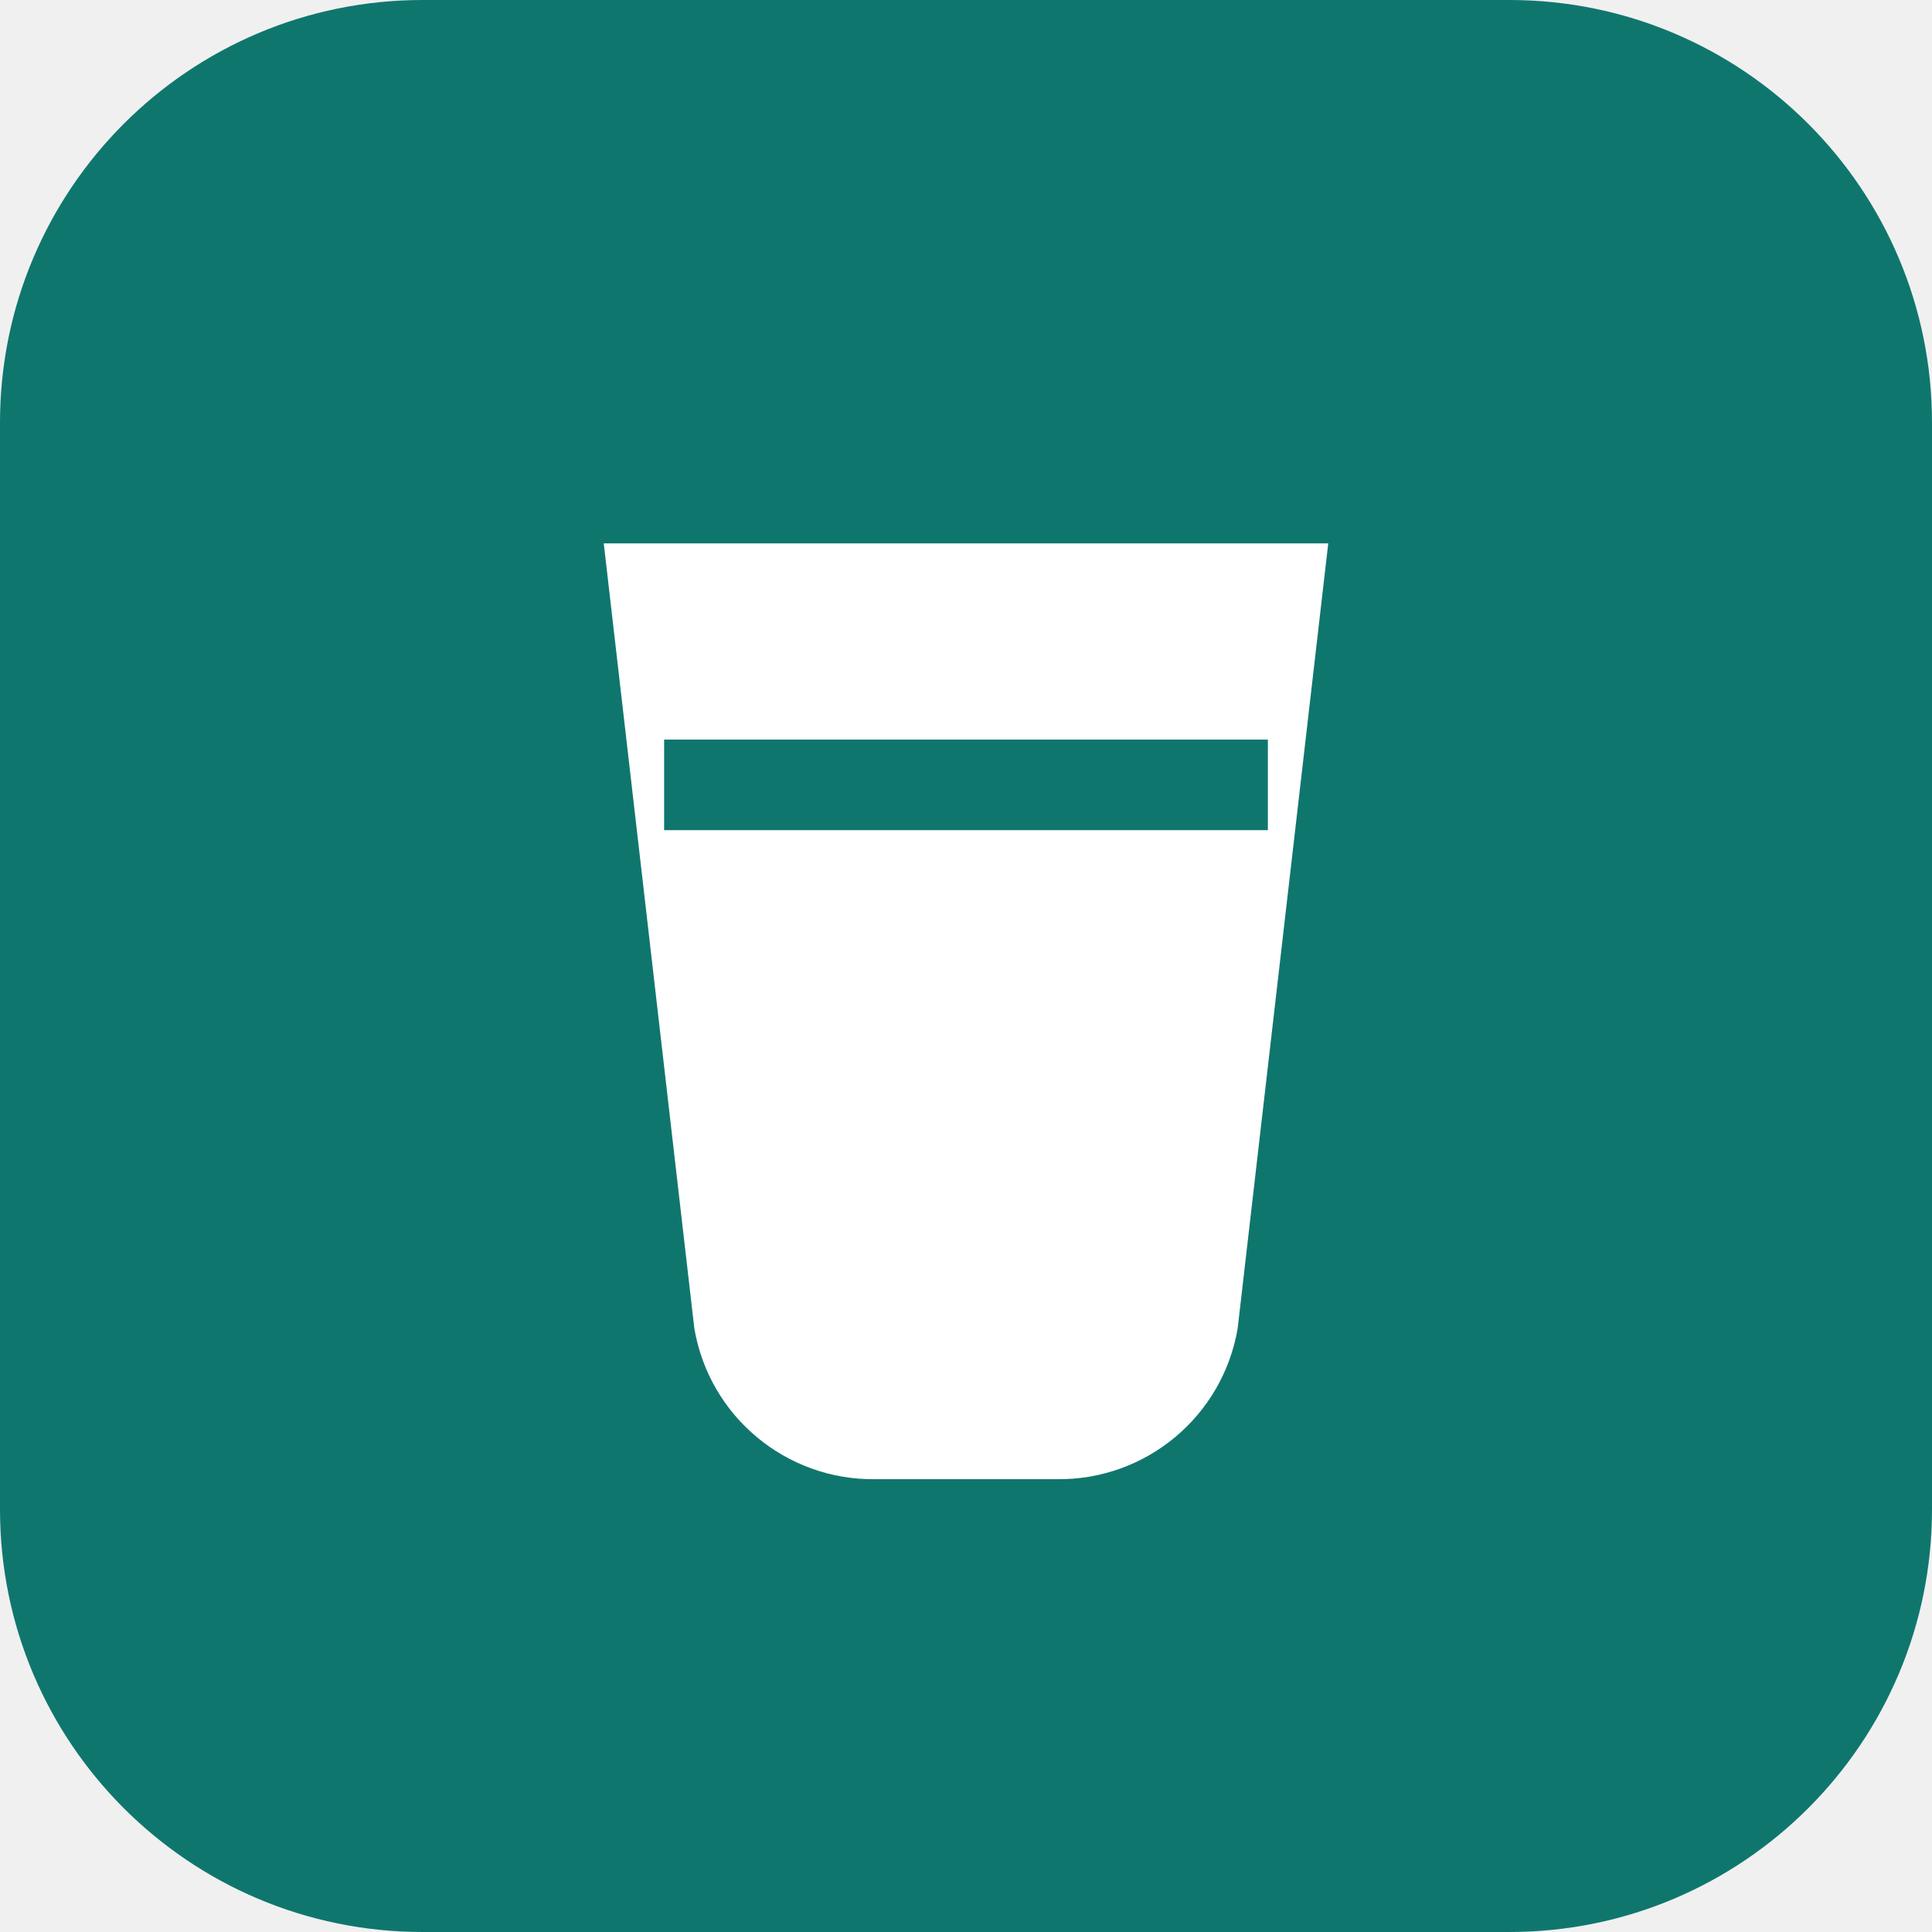
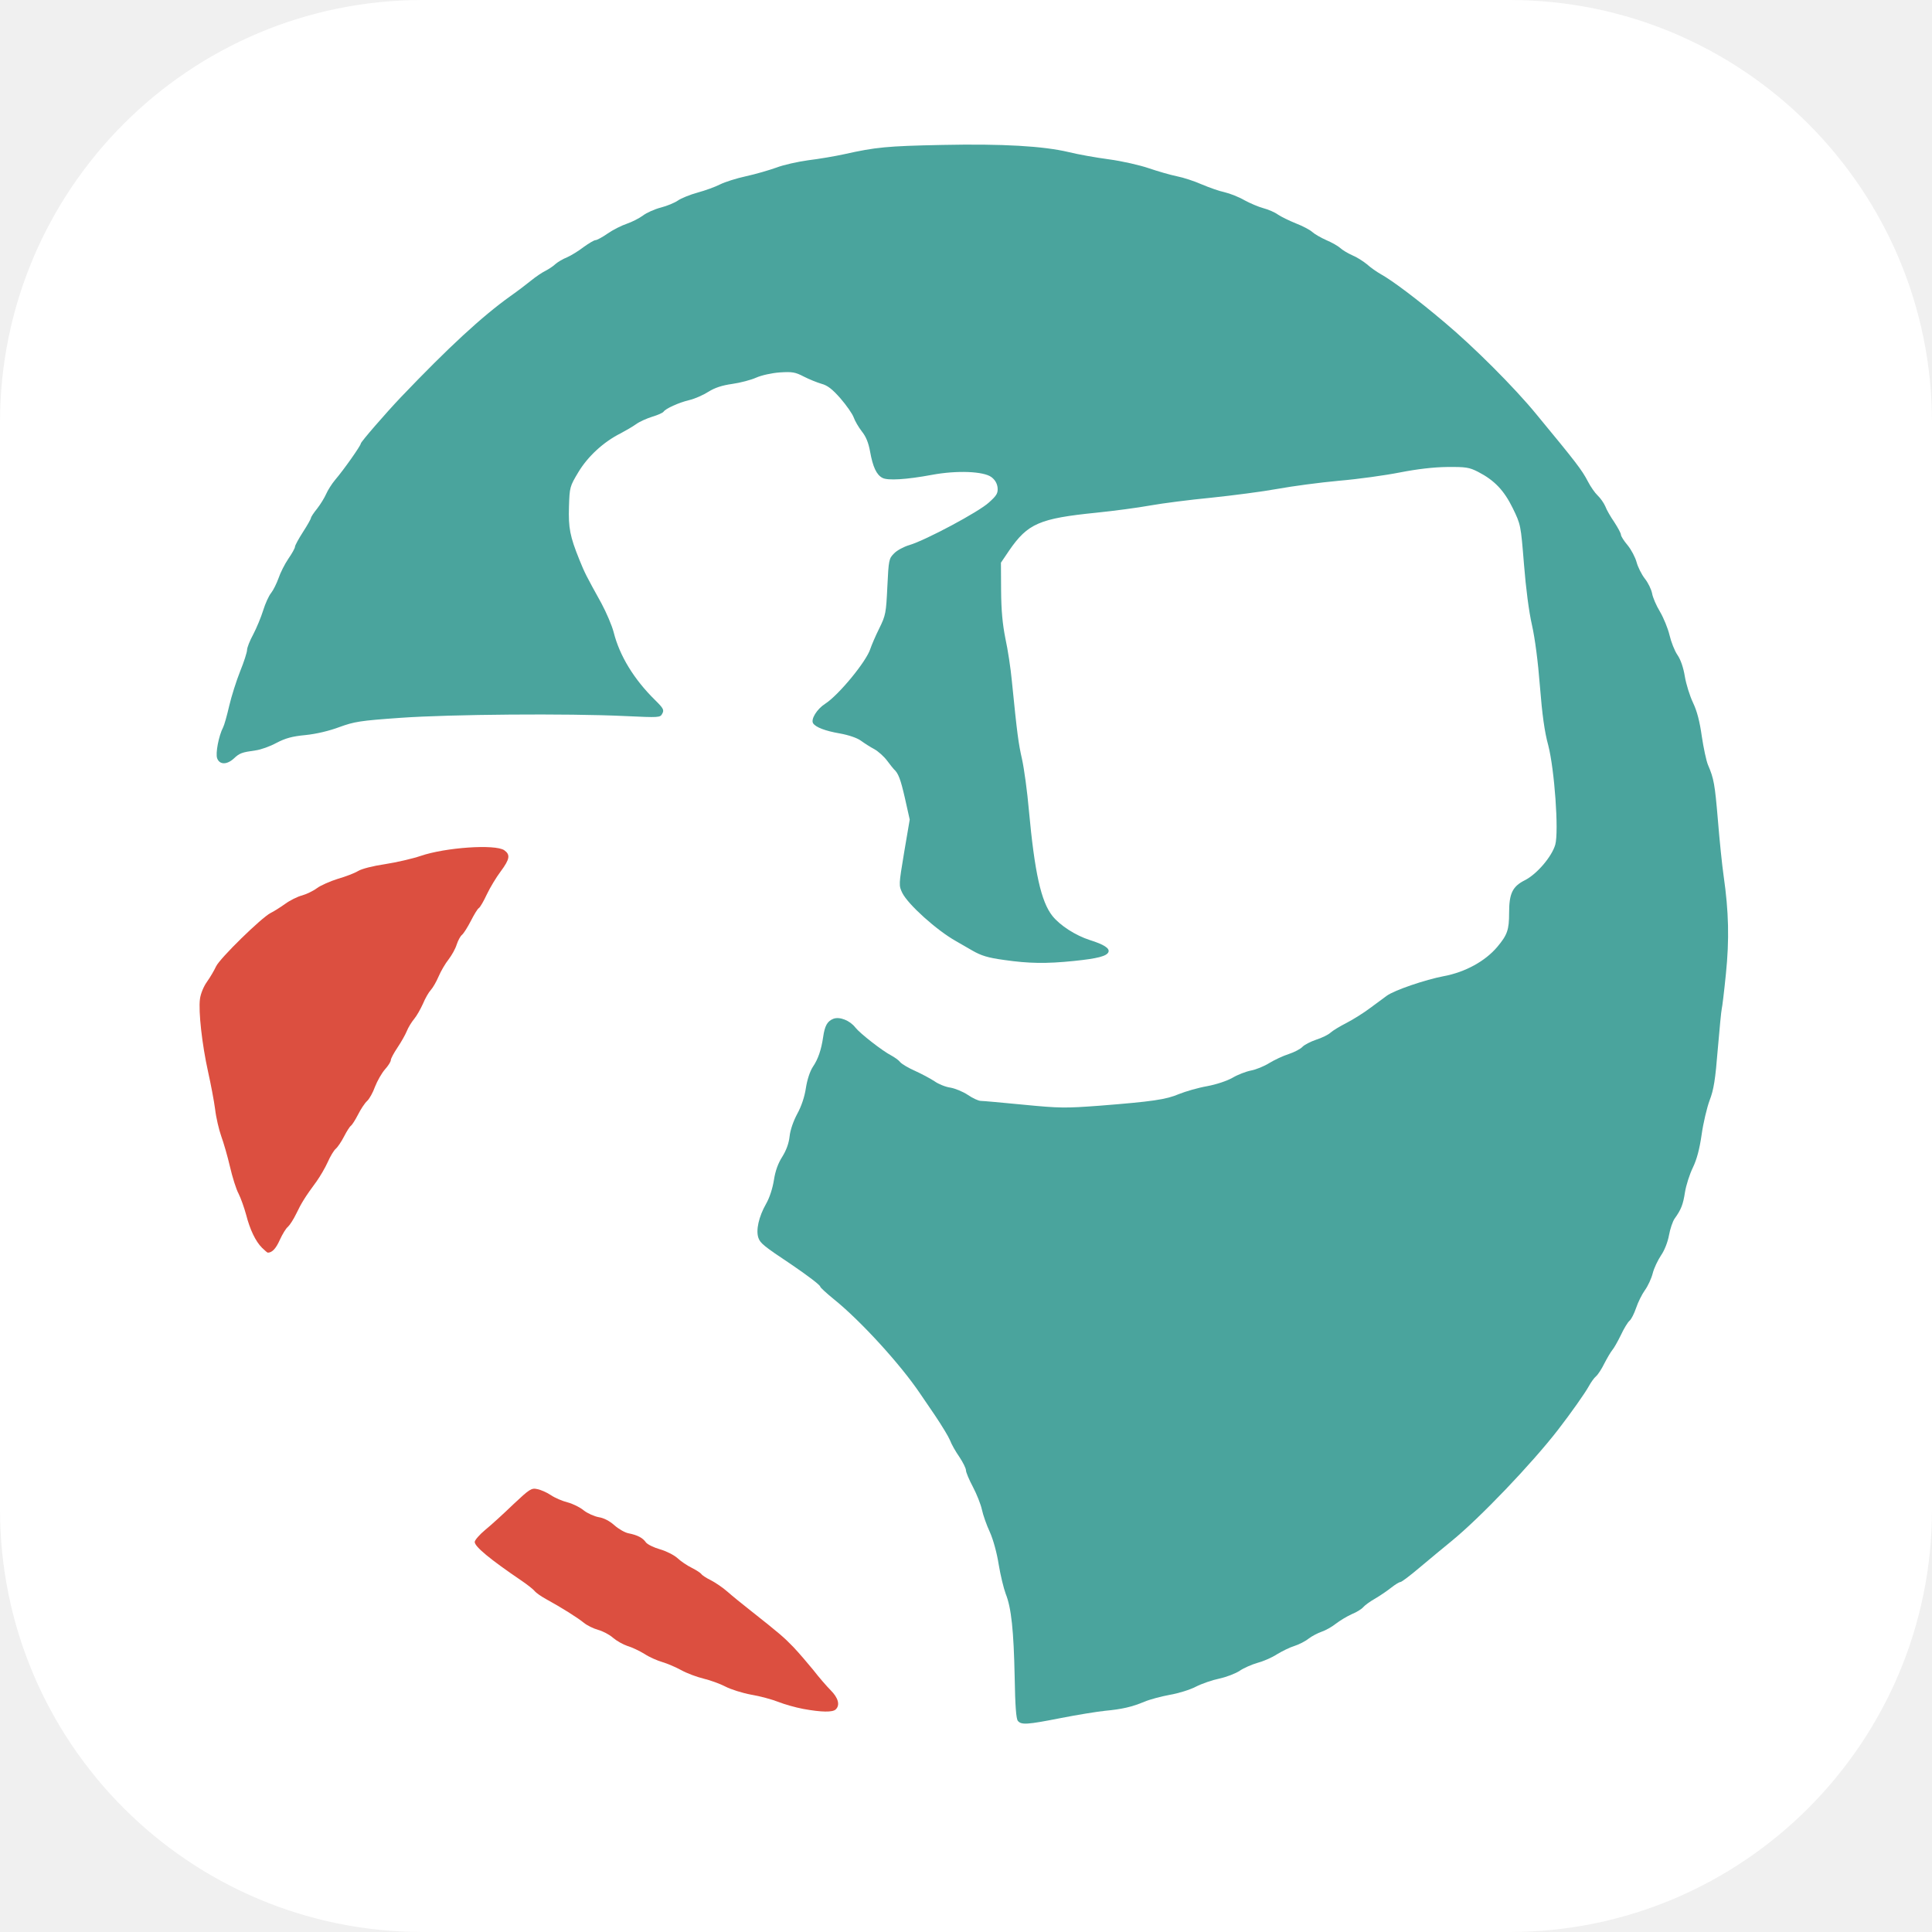
<svg xmlns="http://www.w3.org/2000/svg" viewBox="0 0 64 64">
-   <rect width="64" height="64" rx="14" fill="#0f766e" />
-   <path d="M20 18h24l-3 26a6 6 0 0 1-6 5h-6a6 6 0 0 1-6-5z" fill="#fff" />
-   <path d="M22 26h20" stroke="#0f766e" stroke-width="3" />
+   <rect width="64" height="64" rx="14" fill="#fff" />
+   <g transform="translate(4.48 4.78) scale(0.5292)">
+     <circle cx="52" cy="51.5" r="47" fill="#fff" />
+     <path fill="#4aa49d" fill-rule="evenodd" d="M55.25 98.69C55.14 98.56 55.08 97.73 55.05 95.97C54.99 93.03 54.84 91.61 54.49 90.74C54.36 90.39 54.16 89.57 54.05 88.90C53.94 88.19 53.71 87.35 53.50 86.88C53.29 86.43 53.07 85.80 53.00 85.47C52.93 85.14 52.68 84.51 52.44 84.05C52.20 83.60 52.00 83.13 52.00 83.00C52.00 82.88 51.81 82.50 51.59 82.17C51.36 81.84 51.09 81.37 51.00 81.12C50.90 80.88 50.48 80.19 50.07 79.58C49.65 78.97 49.23 78.35 49.13 78.20C47.89 76.36 45.40 73.64 43.75 72.31C43.27 71.92 42.88 71.56 42.88 71.51C42.88 71.41 42.07 70.80 41.07 70.12C39.34 68.97 39.13 68.79 39.01 68.46C38.84 67.98 39.03 67.13 39.49 66.32C39.71 65.94 39.90 65.34 39.98 64.83C40.07 64.25 40.24 63.79 40.50 63.38C40.75 62.98 40.91 62.55 40.96 62.11C41.00 61.70 41.20 61.14 41.44 60.69C41.70 60.22 41.90 59.62 41.98 59.08C42.06 58.56 42.23 58.04 42.41 57.76C42.75 57.26 42.94 56.69 43.06 55.89C43.16 55.18 43.32 54.89 43.70 54.74C44.10 54.59 44.74 54.85 45.08 55.29C45.37 55.66 46.78 56.76 47.33 57.04C47.53 57.15 47.79 57.33 47.88 57.45C47.98 57.57 48.40 57.82 48.81 58.00C49.23 58.19 49.77 58.48 50.03 58.65C50.28 58.83 50.73 59.01 51.03 59.05C51.32 59.10 51.81 59.30 52.11 59.50C52.42 59.71 52.78 59.88 52.93 59.88C53.07 59.88 54.28 59.99 55.62 60.12C57.88 60.34 58.23 60.34 60.38 60.18C63.66 59.92 64.52 59.80 65.34 59.45C65.74 59.29 66.52 59.06 67.09 58.96C67.69 58.85 68.36 58.62 68.69 58.43C69.01 58.24 69.53 58.04 69.84 57.98C70.16 57.92 70.67 57.71 70.99 57.51C71.30 57.32 71.85 57.06 72.20 56.95C72.56 56.83 72.94 56.63 73.06 56.50C73.18 56.37 73.57 56.17 73.92 56.05C74.27 55.94 74.68 55.74 74.82 55.61C74.96 55.48 75.41 55.21 75.82 55.00C76.23 54.79 76.90 54.37 77.31 54.06C77.72 53.76 78.19 53.41 78.34 53.30C78.82 52.95 80.76 52.29 81.92 52.07C83.26 51.82 84.51 51.13 85.26 50.24C85.89 49.49 86.00 49.17 86.00 48.11C86.00 46.90 86.21 46.46 86.98 46.07C87.74 45.69 88.68 44.58 88.89 43.84C89.12 43.00 88.84 39.13 88.45 37.62C88.22 36.79 88.07 35.70 87.93 33.94C87.81 32.39 87.62 30.93 87.43 30.09C87.24 29.26 87.05 27.80 86.93 26.28C86.73 23.82 86.73 23.81 86.23 22.78C85.68 21.66 85.08 21.03 84.05 20.50C83.50 20.22 83.29 20.19 82.12 20.20C81.26 20.21 80.25 20.33 79.17 20.54C78.26 20.72 76.55 20.96 75.36 21.06C74.16 21.17 72.43 21.40 71.50 21.57C70.57 21.74 68.72 21.98 67.38 22.12C66.03 22.25 64.31 22.47 63.53 22.61C62.76 22.75 61.25 22.95 60.17 23.06C56.60 23.42 55.87 23.74 54.71 25.42L54.19 26.19L54.20 27.94C54.21 29.19 54.29 30.04 54.47 30.94C54.62 31.62 54.80 32.81 54.87 33.56C55.21 36.95 55.28 37.47 55.51 38.49C55.64 39.08 55.84 40.52 55.94 41.69C56.30 45.59 56.70 47.40 57.41 48.30C57.89 48.90 58.85 49.52 59.75 49.81C60.64 50.09 61.01 50.33 60.92 50.56C60.82 50.82 60.23 50.97 58.77 51.12C57.02 51.30 55.93 51.28 54.40 51.06C53.37 50.92 52.96 50.79 52.40 50.47C52.01 50.24 51.54 49.97 51.36 49.87C50.17 49.20 48.39 47.60 48.02 46.87C47.79 46.39 47.79 46.38 48.13 44.33L48.48 42.27L48.18 40.93C47.91 39.75 47.77 39.37 47.49 39.12C47.46 39.09 47.26 38.85 47.07 38.59C46.87 38.32 46.51 38.00 46.26 37.86C46.01 37.73 45.64 37.49 45.42 37.33C45.19 37.16 44.66 36.98 44.11 36.88C43.18 36.72 42.59 36.49 42.43 36.24C42.28 35.99 42.67 35.35 43.19 35.02C44.03 34.48 45.78 32.36 46.02 31.57C46.09 31.36 46.33 30.79 46.57 30.31C46.98 29.48 47.00 29.34 47.08 27.69C47.16 26.01 47.18 25.93 47.50 25.61C47.68 25.42 48.11 25.19 48.45 25.09C49.47 24.79 52.82 23.00 53.44 22.42C53.93 21.98 54.01 21.84 53.98 21.49C53.95 21.23 53.82 21.00 53.59 20.83C53.10 20.47 51.44 20.40 49.88 20.69C48.27 20.99 47.09 21.06 46.77 20.88C46.40 20.69 46.17 20.19 46.00 19.24C45.90 18.68 45.74 18.29 45.48 17.97C45.28 17.71 45.05 17.32 44.97 17.09C44.89 16.87 44.52 16.34 44.14 15.90C43.63 15.32 43.33 15.09 42.95 14.99C42.68 14.91 42.18 14.71 41.85 14.54C41.31 14.26 41.13 14.23 40.34 14.28C39.82 14.32 39.20 14.46 38.86 14.61C38.55 14.75 37.87 14.93 37.37 15.00C36.73 15.09 36.28 15.24 35.88 15.49C35.57 15.69 35.03 15.93 34.69 16.01C34.01 16.17 33.19 16.55 33.07 16.74C33.02 16.81 32.71 16.95 32.37 17.05C32.02 17.16 31.57 17.36 31.35 17.52C31.14 17.67 30.71 17.92 30.39 18.09C29.31 18.63 28.33 19.54 27.74 20.52C27.20 21.42 27.19 21.46 27.15 22.69C27.11 24.01 27.21 24.54 27.80 26.00C28.14 26.84 28.20 26.96 29.18 28.73C29.49 29.31 29.84 30.12 29.95 30.55C30.32 32.02 31.22 33.49 32.53 34.78C33.06 35.30 33.12 35.41 32.99 35.64C32.86 35.89 32.81 35.89 30.65 35.79C27.06 35.62 19.75 35.68 16.62 35.90C14.06 36.08 13.72 36.14 12.78 36.48C12.14 36.72 11.34 36.91 10.66 36.98C9.81 37.06 9.40 37.18 8.84 37.47C8.44 37.69 7.85 37.90 7.53 37.94C6.67 38.06 6.53 38.11 6.17 38.45C5.73 38.85 5.28 38.84 5.13 38.44C5.01 38.14 5.23 37.01 5.50 36.50C5.57 36.37 5.74 35.77 5.88 35.16C6.02 34.56 6.33 33.58 6.57 32.98C6.81 32.39 7.00 31.79 7.00 31.65C7.00 31.51 7.17 31.07 7.39 30.67C7.60 30.27 7.88 29.59 8.01 29.17C8.14 28.75 8.36 28.26 8.51 28.08C8.65 27.90 8.85 27.49 8.97 27.16C9.08 26.83 9.35 26.29 9.58 25.95C9.81 25.62 10.00 25.28 10.00 25.19C10.00 25.11 10.23 24.69 10.50 24.27C10.78 23.84 11.00 23.44 11.00 23.39C11.00 23.33 11.17 23.07 11.39 22.80C11.60 22.53 11.85 22.12 11.95 21.89C12.05 21.66 12.30 21.26 12.51 21.01C13.05 20.38 14.12 18.86 14.12 18.73C14.12 18.63 15.68 16.83 16.63 15.83C19.61 12.71 21.71 10.77 23.49 9.50C23.93 9.19 24.51 8.75 24.79 8.52C25.06 8.30 25.47 8.02 25.68 7.92C25.89 7.81 26.18 7.62 26.31 7.49C26.45 7.37 26.78 7.17 27.04 7.07C27.29 6.96 27.76 6.67 28.07 6.43C28.39 6.20 28.72 6.00 28.81 6.00C28.90 6.00 29.25 5.81 29.58 5.58C29.91 5.35 30.45 5.08 30.78 4.97C31.10 4.86 31.55 4.63 31.78 4.46C32.00 4.29 32.51 4.06 32.90 3.96C33.29 3.86 33.77 3.66 33.97 3.52C34.17 3.38 34.73 3.15 35.21 3.02C35.69 2.89 36.32 2.66 36.61 2.51C36.91 2.36 37.63 2.13 38.23 2.00C38.83 1.87 39.68 1.62 40.13 1.46C40.57 1.29 41.47 1.09 42.12 1.00C42.78 0.92 43.79 0.75 44.38 0.62C46.35 0.18 47.05 0.11 50.50 0.04C54.30 -0.04 56.84 0.11 58.44 0.49C59.00 0.63 60.12 0.83 60.94 0.94C61.77 1.05 62.90 1.31 63.45 1.50C64.01 1.69 64.80 1.92 65.20 2.00C65.61 2.08 66.31 2.31 66.76 2.51C67.21 2.70 67.85 2.93 68.19 3.00C68.53 3.08 69.09 3.30 69.43 3.50C69.78 3.69 70.32 3.92 70.62 4.00C70.93 4.08 71.34 4.26 71.53 4.40C71.72 4.53 72.23 4.78 72.65 4.95C73.07 5.11 73.54 5.36 73.68 5.49C73.82 5.62 74.22 5.85 74.56 6.00C74.91 6.15 75.30 6.37 75.44 6.50C75.58 6.63 75.92 6.83 76.19 6.95C76.46 7.06 76.87 7.32 77.10 7.51C77.32 7.71 77.72 7.99 77.97 8.13C78.69 8.53 80.25 9.70 81.94 11.13C83.78 12.67 86.32 15.21 87.69 16.88C90.20 19.92 90.55 20.37 90.94 21.12C91.10 21.43 91.37 21.82 91.54 21.98C91.71 22.14 91.93 22.45 92.02 22.66C92.10 22.88 92.36 23.33 92.59 23.66C92.81 24.00 93.00 24.35 93.00 24.44C93.00 24.53 93.19 24.83 93.42 25.10C93.65 25.38 93.90 25.86 93.98 26.16C94.06 26.46 94.29 26.92 94.49 27.18C94.70 27.44 94.90 27.86 94.95 28.11C94.99 28.36 95.21 28.87 95.44 29.25C95.67 29.64 95.94 30.30 96.04 30.72C96.14 31.15 96.36 31.71 96.54 31.97C96.74 32.26 96.91 32.76 97.00 33.31C97.08 33.79 97.31 34.53 97.51 34.95C97.76 35.47 97.93 36.12 98.06 37.05C98.17 37.78 98.34 38.59 98.45 38.85C98.82 39.71 98.88 40.06 99.07 42.31C99.17 43.55 99.33 45.12 99.43 45.81C99.75 48.04 99.79 49.78 99.57 51.94C99.46 53.04 99.34 54.02 99.31 54.12C99.28 54.23 99.17 55.37 99.06 56.66C98.91 58.54 98.81 59.18 98.55 59.85C98.38 60.31 98.15 61.28 98.05 62.00C97.92 62.90 97.75 63.54 97.50 64.06C97.30 64.47 97.08 65.16 97.01 65.59C96.89 66.37 96.77 66.68 96.36 67.25C96.24 67.42 96.08 67.89 96.01 68.28C95.93 68.72 95.73 69.23 95.51 69.55C95.31 69.85 95.07 70.35 94.99 70.67C94.91 70.99 94.69 71.47 94.50 71.73C94.32 71.98 94.07 72.48 93.95 72.84C93.83 73.19 93.65 73.55 93.54 73.64C93.43 73.73 93.18 74.14 92.99 74.55C92.79 74.96 92.55 75.38 92.45 75.49C92.36 75.60 92.14 75.97 91.96 76.32C91.79 76.67 91.55 77.03 91.44 77.12C91.32 77.22 91.12 77.50 90.99 77.74C90.76 78.16 89.88 79.41 89.06 80.47C87.42 82.59 84.16 86.00 82.39 87.44C81.88 87.85 80.99 88.60 80.40 89.09C79.81 89.59 79.27 90.00 79.19 90.00C79.12 90.00 78.86 90.16 78.62 90.35C78.38 90.54 77.93 90.85 77.62 91.03C77.30 91.21 76.96 91.46 76.87 91.57C76.77 91.69 76.45 91.89 76.15 92.01C75.86 92.14 75.41 92.41 75.15 92.61C74.90 92.81 74.50 93.03 74.26 93.11C74.03 93.19 73.66 93.38 73.45 93.54C73.24 93.71 72.84 93.91 72.56 94.00C72.29 94.08 71.80 94.32 71.47 94.52C71.15 94.73 70.59 94.97 70.24 95.06C69.89 95.16 69.39 95.38 69.14 95.55C68.89 95.72 68.32 95.94 67.87 96.04C67.43 96.13 66.76 96.36 66.39 96.55C66.03 96.74 65.29 96.97 64.75 97.06C64.21 97.16 63.50 97.35 63.17 97.49C62.38 97.82 61.76 97.96 60.69 98.06C60.21 98.11 58.97 98.31 57.95 98.51C55.82 98.93 55.47 98.95 55.25 98.69Z" />
+     <path fill="#dc4f40" fill-rule="evenodd" d="M41.81 97.94C41.33 97.85 40.63 97.65 40.25 97.50C39.87 97.35 39.11 97.14 38.56 97.05C38.02 96.95 37.28 96.72 36.94 96.54C36.59 96.36 35.98 96.14 35.56 96.04C35.15 95.94 34.53 95.71 34.19 95.52C33.84 95.33 33.31 95.10 33.00 95.01C32.69 94.92 32.18 94.70 31.88 94.50C31.57 94.31 31.09 94.08 30.81 94.00C30.54 93.91 30.13 93.68 29.91 93.49C29.69 93.29 29.26 93.07 28.97 92.99C28.68 92.91 28.27 92.71 28.07 92.54C27.66 92.21 26.67 91.59 25.74 91.08C25.43 90.91 25.09 90.68 25.00 90.56C24.90 90.44 24.54 90.16 24.19 89.92C22.20 88.57 21.25 87.78 21.25 87.49C21.25 87.38 21.54 87.04 21.90 86.74C22.27 86.44 23.06 85.72 23.66 85.14C24.68 84.18 24.80 84.10 25.16 84.18C25.38 84.22 25.77 84.39 26.02 84.56C26.27 84.73 26.74 84.93 27.06 85.01C27.37 85.09 27.83 85.31 28.07 85.51C28.31 85.70 28.74 85.89 29.02 85.94C29.34 85.99 29.70 86.18 30.00 86.45C30.26 86.68 30.66 86.91 30.89 86.95C31.44 87.06 31.77 87.23 31.97 87.52C32.06 87.64 32.46 87.84 32.85 87.95C33.24 88.06 33.73 88.31 33.94 88.50C34.14 88.69 34.55 88.97 34.84 89.11C35.12 89.25 35.39 89.43 35.44 89.50C35.48 89.57 35.75 89.75 36.04 89.89C36.33 90.04 36.80 90.36 37.08 90.61C37.36 90.86 38.03 91.40 38.55 91.81C40.32 93.21 40.59 93.44 41.20 94.07C41.54 94.43 42.09 95.07 42.44 95.50C42.78 95.94 43.27 96.51 43.53 96.77C44.01 97.25 44.13 97.70 43.85 97.97C43.66 98.16 42.96 98.15 41.81 97.94ZM7.94 69.08C7.53 68.67 7.18 67.94 6.94 67.00C6.82 66.56 6.61 65.97 6.47 65.69C6.32 65.42 6.08 64.65 5.93 64.00C5.78 63.35 5.53 62.49 5.38 62.08C5.24 61.68 5.06 60.93 5.00 60.40C4.93 59.87 4.73 58.82 4.56 58.06C4.18 56.35 3.95 54.27 4.05 53.51C4.09 53.18 4.28 52.72 4.48 52.44C4.68 52.16 4.94 51.72 5.06 51.46C5.30 50.95 7.90 48.41 8.47 48.12C8.66 48.03 9.07 47.77 9.38 47.55C9.68 47.33 10.16 47.09 10.44 47.02C10.72 46.94 11.14 46.74 11.38 46.56C11.61 46.39 12.20 46.13 12.68 45.98C13.17 45.84 13.74 45.62 13.95 45.49C14.18 45.35 14.89 45.17 15.64 45.06C16.35 44.95 17.35 44.72 17.85 44.55C19.42 44.01 22.54 43.80 23.10 44.19C23.49 44.47 23.45 44.74 22.88 45.51C22.60 45.88 22.21 46.53 22.01 46.95C21.81 47.38 21.59 47.76 21.51 47.81C21.43 47.85 21.21 48.22 21.01 48.61C20.81 49.00 20.56 49.40 20.45 49.49C20.35 49.57 20.20 49.85 20.12 50.10C20.04 50.36 19.81 50.77 19.61 51.03C19.41 51.28 19.13 51.76 18.99 52.09C18.85 52.42 18.63 52.80 18.50 52.94C18.37 53.08 18.15 53.46 18.01 53.80C17.86 54.13 17.62 54.56 17.46 54.75C17.30 54.94 17.09 55.28 17.00 55.51C16.90 55.75 16.64 56.21 16.41 56.55C16.19 56.88 16.00 57.23 16.00 57.32C16.00 57.42 15.84 57.68 15.63 57.91C15.43 58.14 15.15 58.63 15.01 58.99C14.88 59.36 14.65 59.77 14.50 59.90C14.36 60.03 14.11 60.41 13.94 60.75C13.77 61.08 13.57 61.39 13.50 61.44C13.43 61.48 13.24 61.78 13.07 62.11C12.90 62.44 12.67 62.78 12.55 62.88C12.43 62.98 12.21 63.35 12.05 63.71C11.89 64.07 11.57 64.61 11.35 64.92C10.64 65.88 10.39 66.29 10.08 66.94C9.91 67.29 9.68 67.65 9.56 67.76C9.43 67.86 9.21 68.23 9.05 68.58C8.81 69.12 8.57 69.38 8.30 69.38C8.26 69.38 8.11 69.24 7.94 69.08Z" />
+   </g>
</svg>
